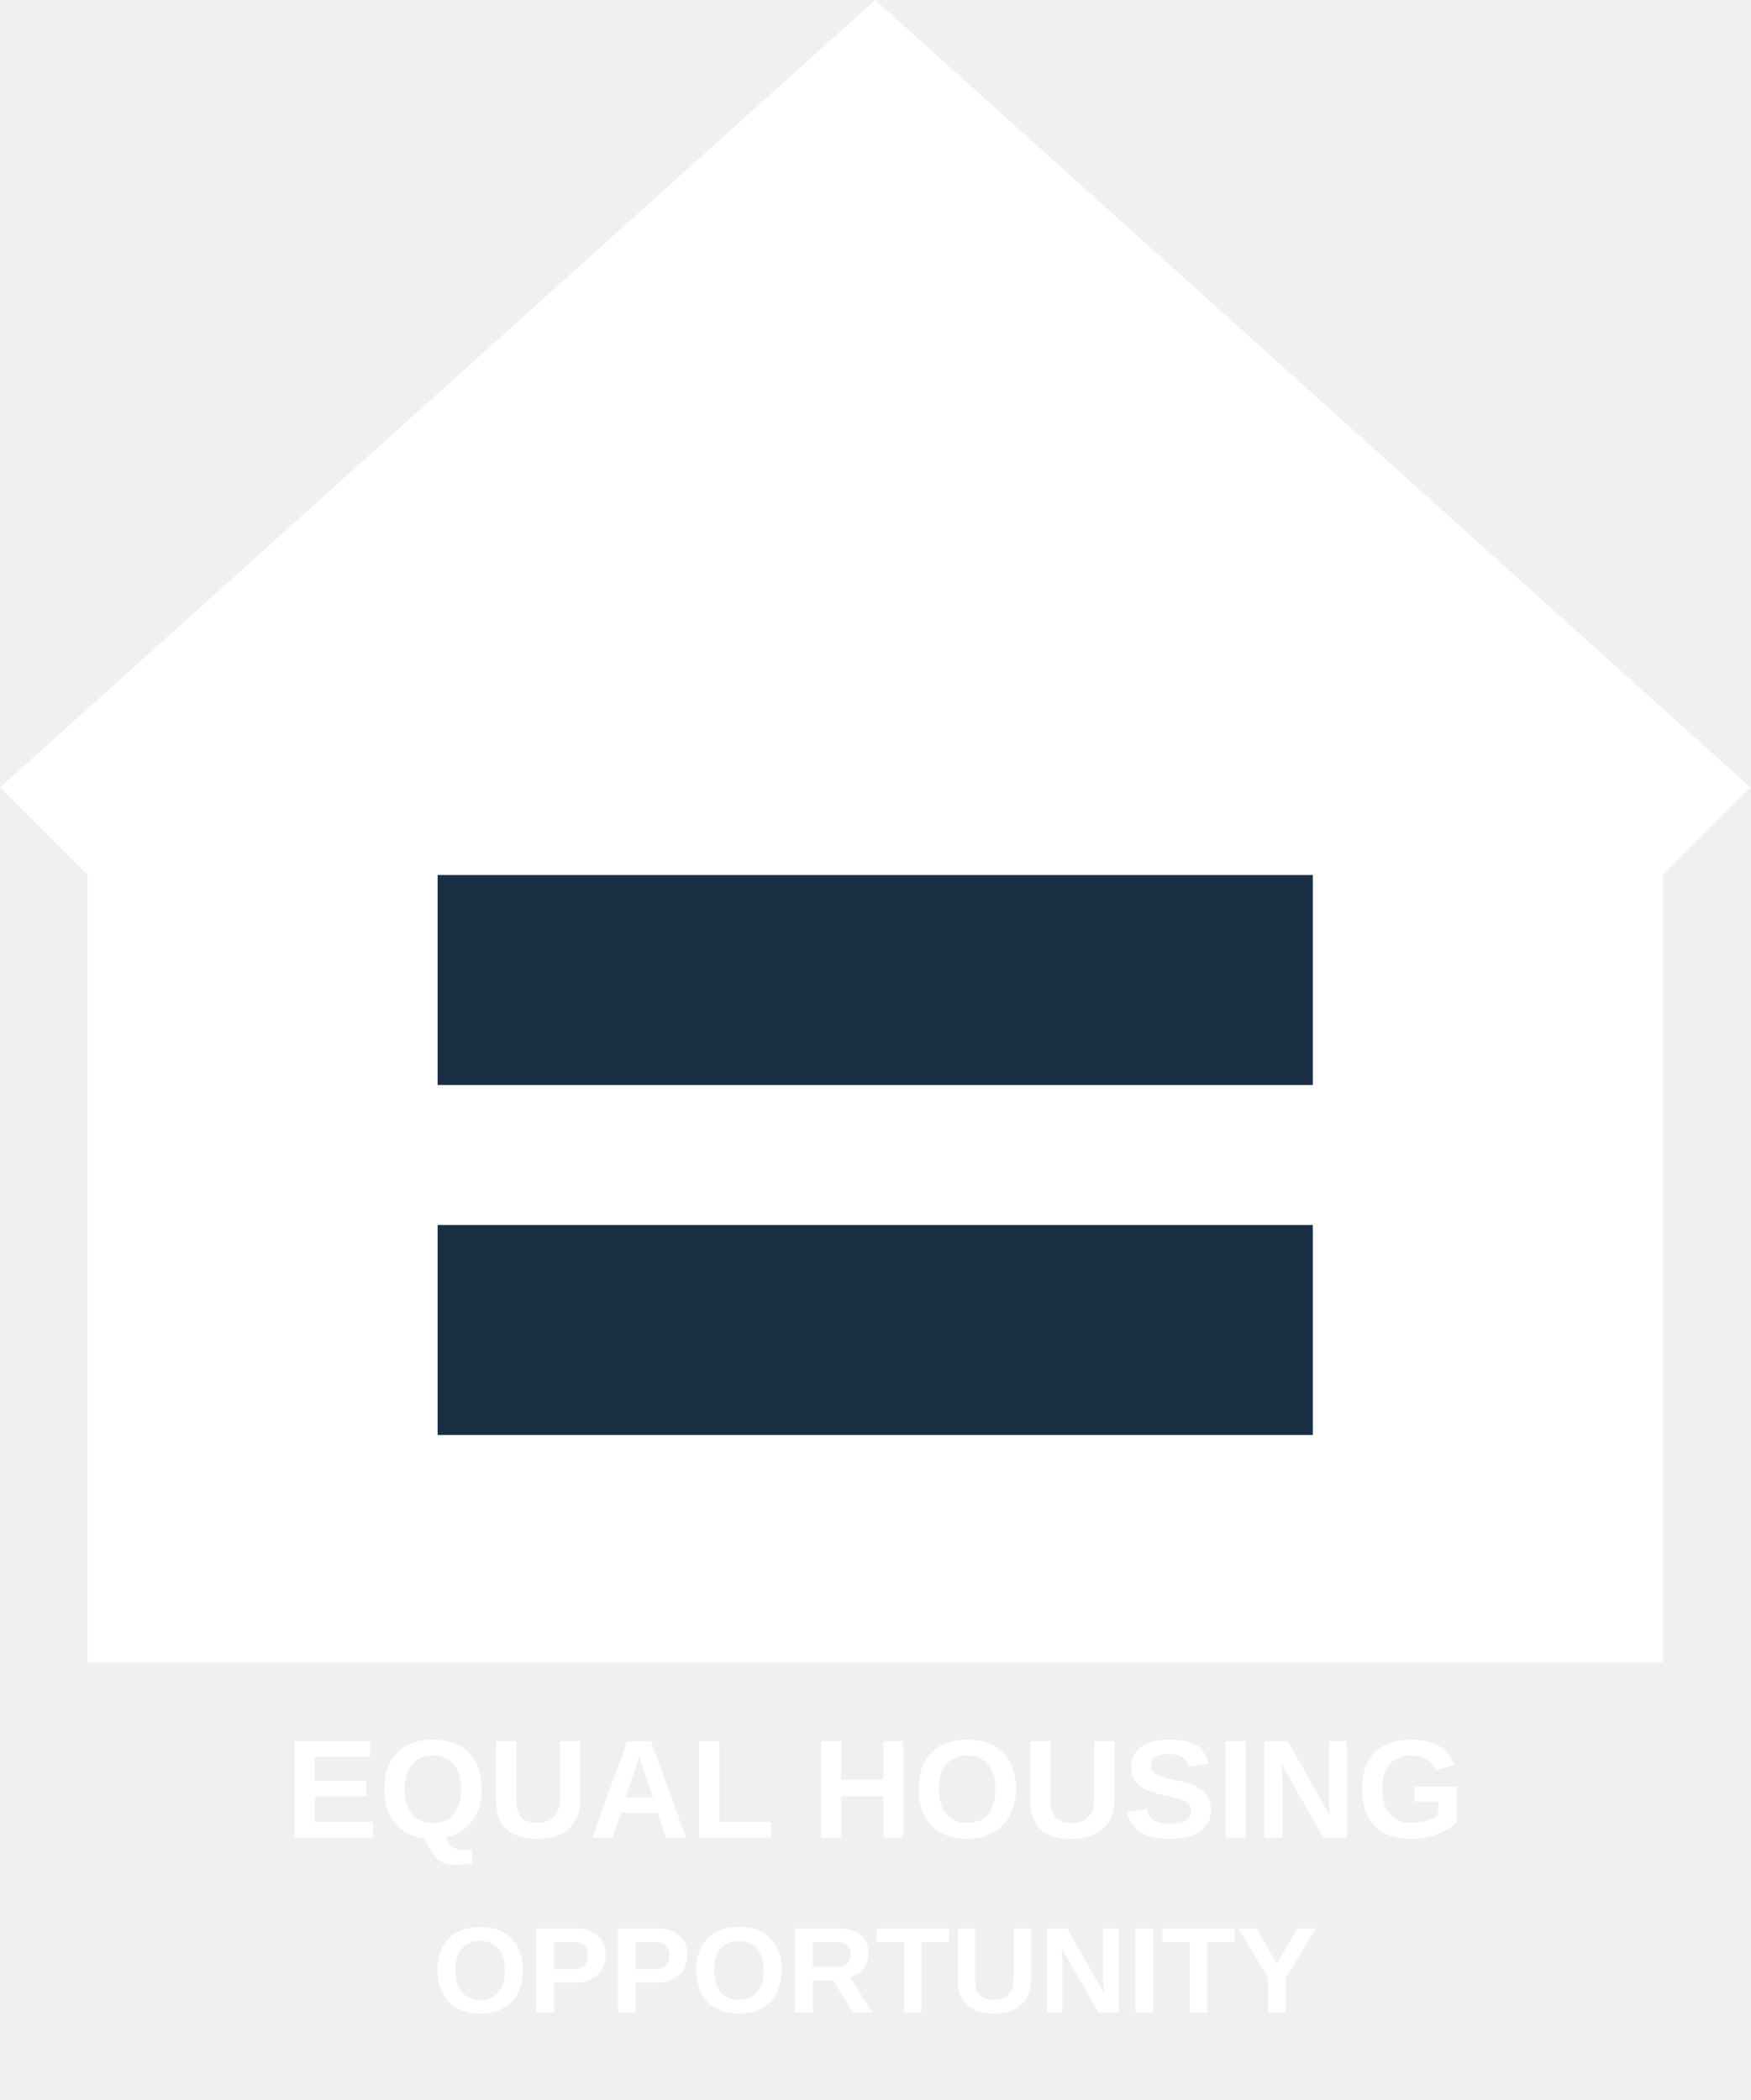
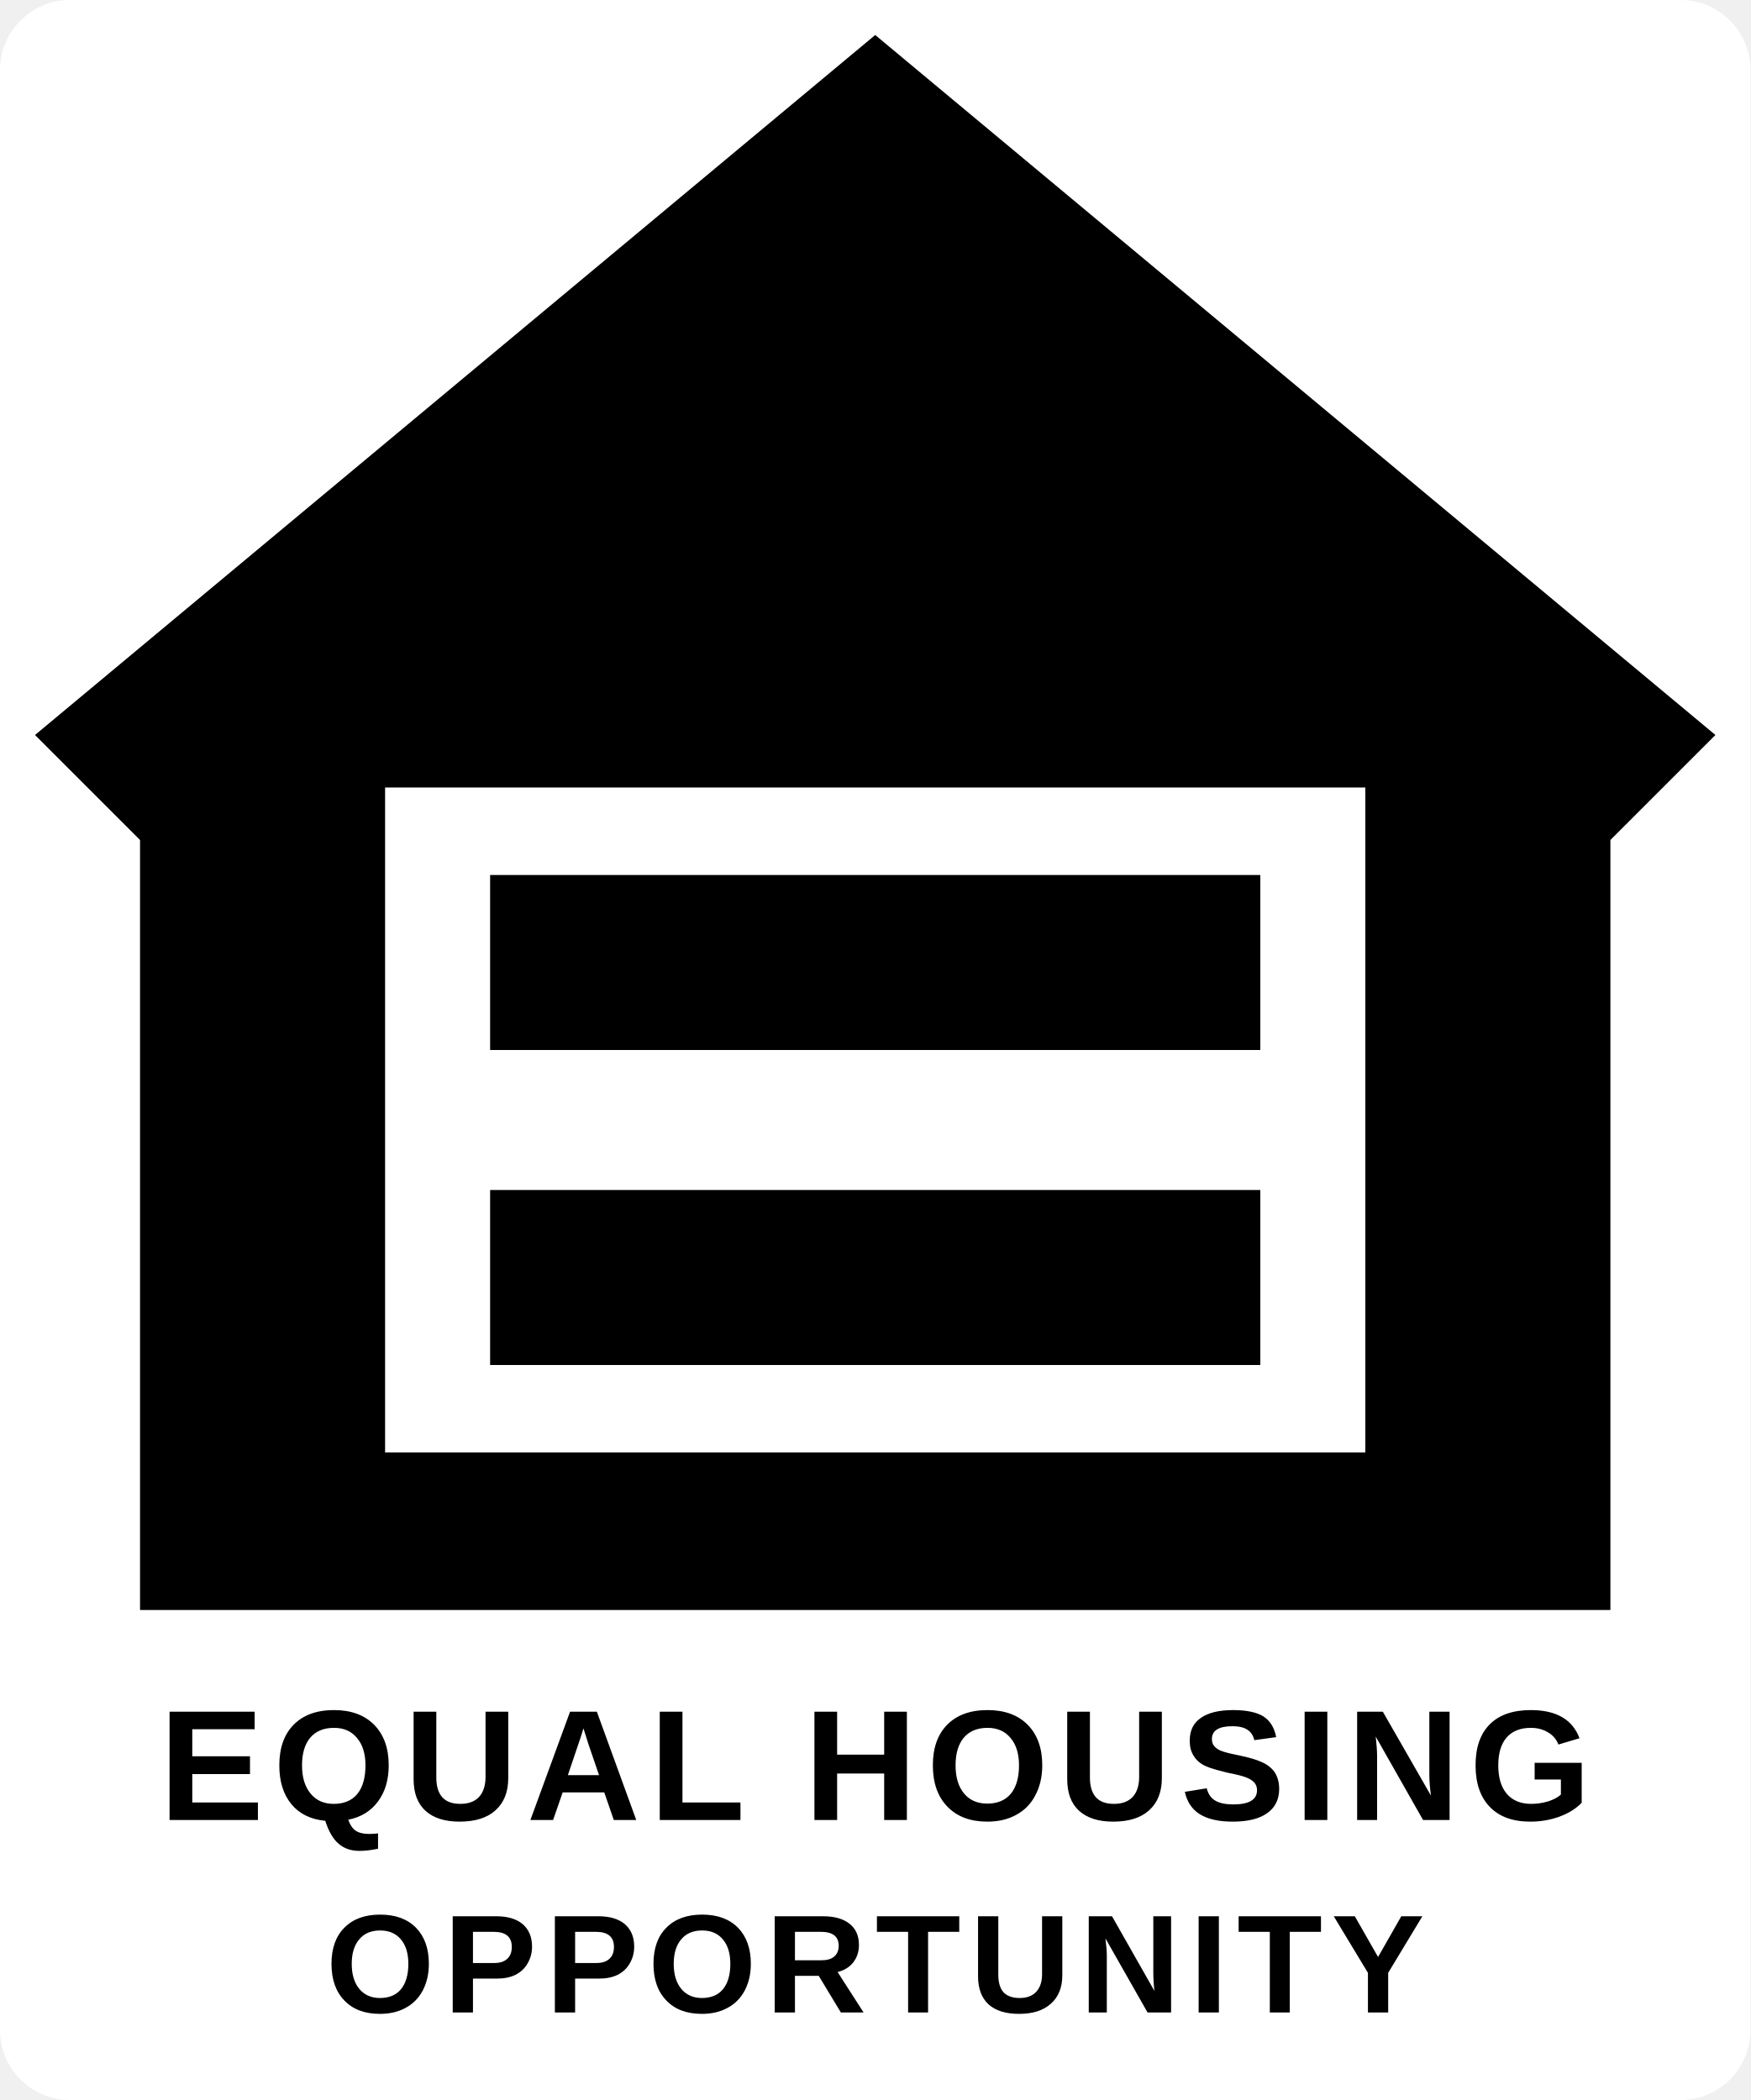
<svg xmlns="http://www.w3.org/2000/svg" viewBox="0 0 100 120" width="100" height="120">
-   <polygon points="50,5 95,45 95,95 5,95 5,45" fill="#ffffff" />
-   <polygon points="50,0 100,45 95,50 50,10 5,50 0,45" fill="#ffffff" />
-   <rect x="25" y="50" width="50" height="12" fill="#1a2e44" />
-   <rect x="25" y="70" width="50" height="12" fill="#1a2e44" />
-   <text x="50" y="105" text-anchor="middle" fill="#ffffff" font-size="8" font-weight="bold" font-family="Arial, sans-serif">EQUAL HOUSING</text>
-   <text x="50" y="115" text-anchor="middle" fill="#ffffff" font-size="7" font-weight="bold" font-family="Arial, sans-serif">OPPORTUNITY</text>
+   <rect x="0" y="0" width="100" height="120" fill="#ffffff" rx="4" />
+   <path d="M50,8 L92,42 L92,92 L8,92 L8,42 Z" fill="#000000" />
+   <path d="M50,2 L98,42 L92,48 L50,12 L8,48 L2,42 Z" fill="#000000" />
+   <rect x="22" y="45" width="56" height="38" fill="#ffffff" />
+   <rect x="28" y="50" width="44" height="10" fill="#000000" />
+   <rect x="28" y="68" width="44" height="10" fill="#000000" />
+   <text x="50" y="104" text-anchor="middle" fill="#000000" font-size="9" font-weight="bold" font-family="Arial, sans-serif" letter-spacing="0.5">EQUAL HOUSING</text>
+   <text x="50" y="115" text-anchor="middle" fill="#000000" font-size="8" font-weight="bold" font-family="Arial, sans-serif" letter-spacing="0.5">OPPORTUNITY</text>
</svg>
